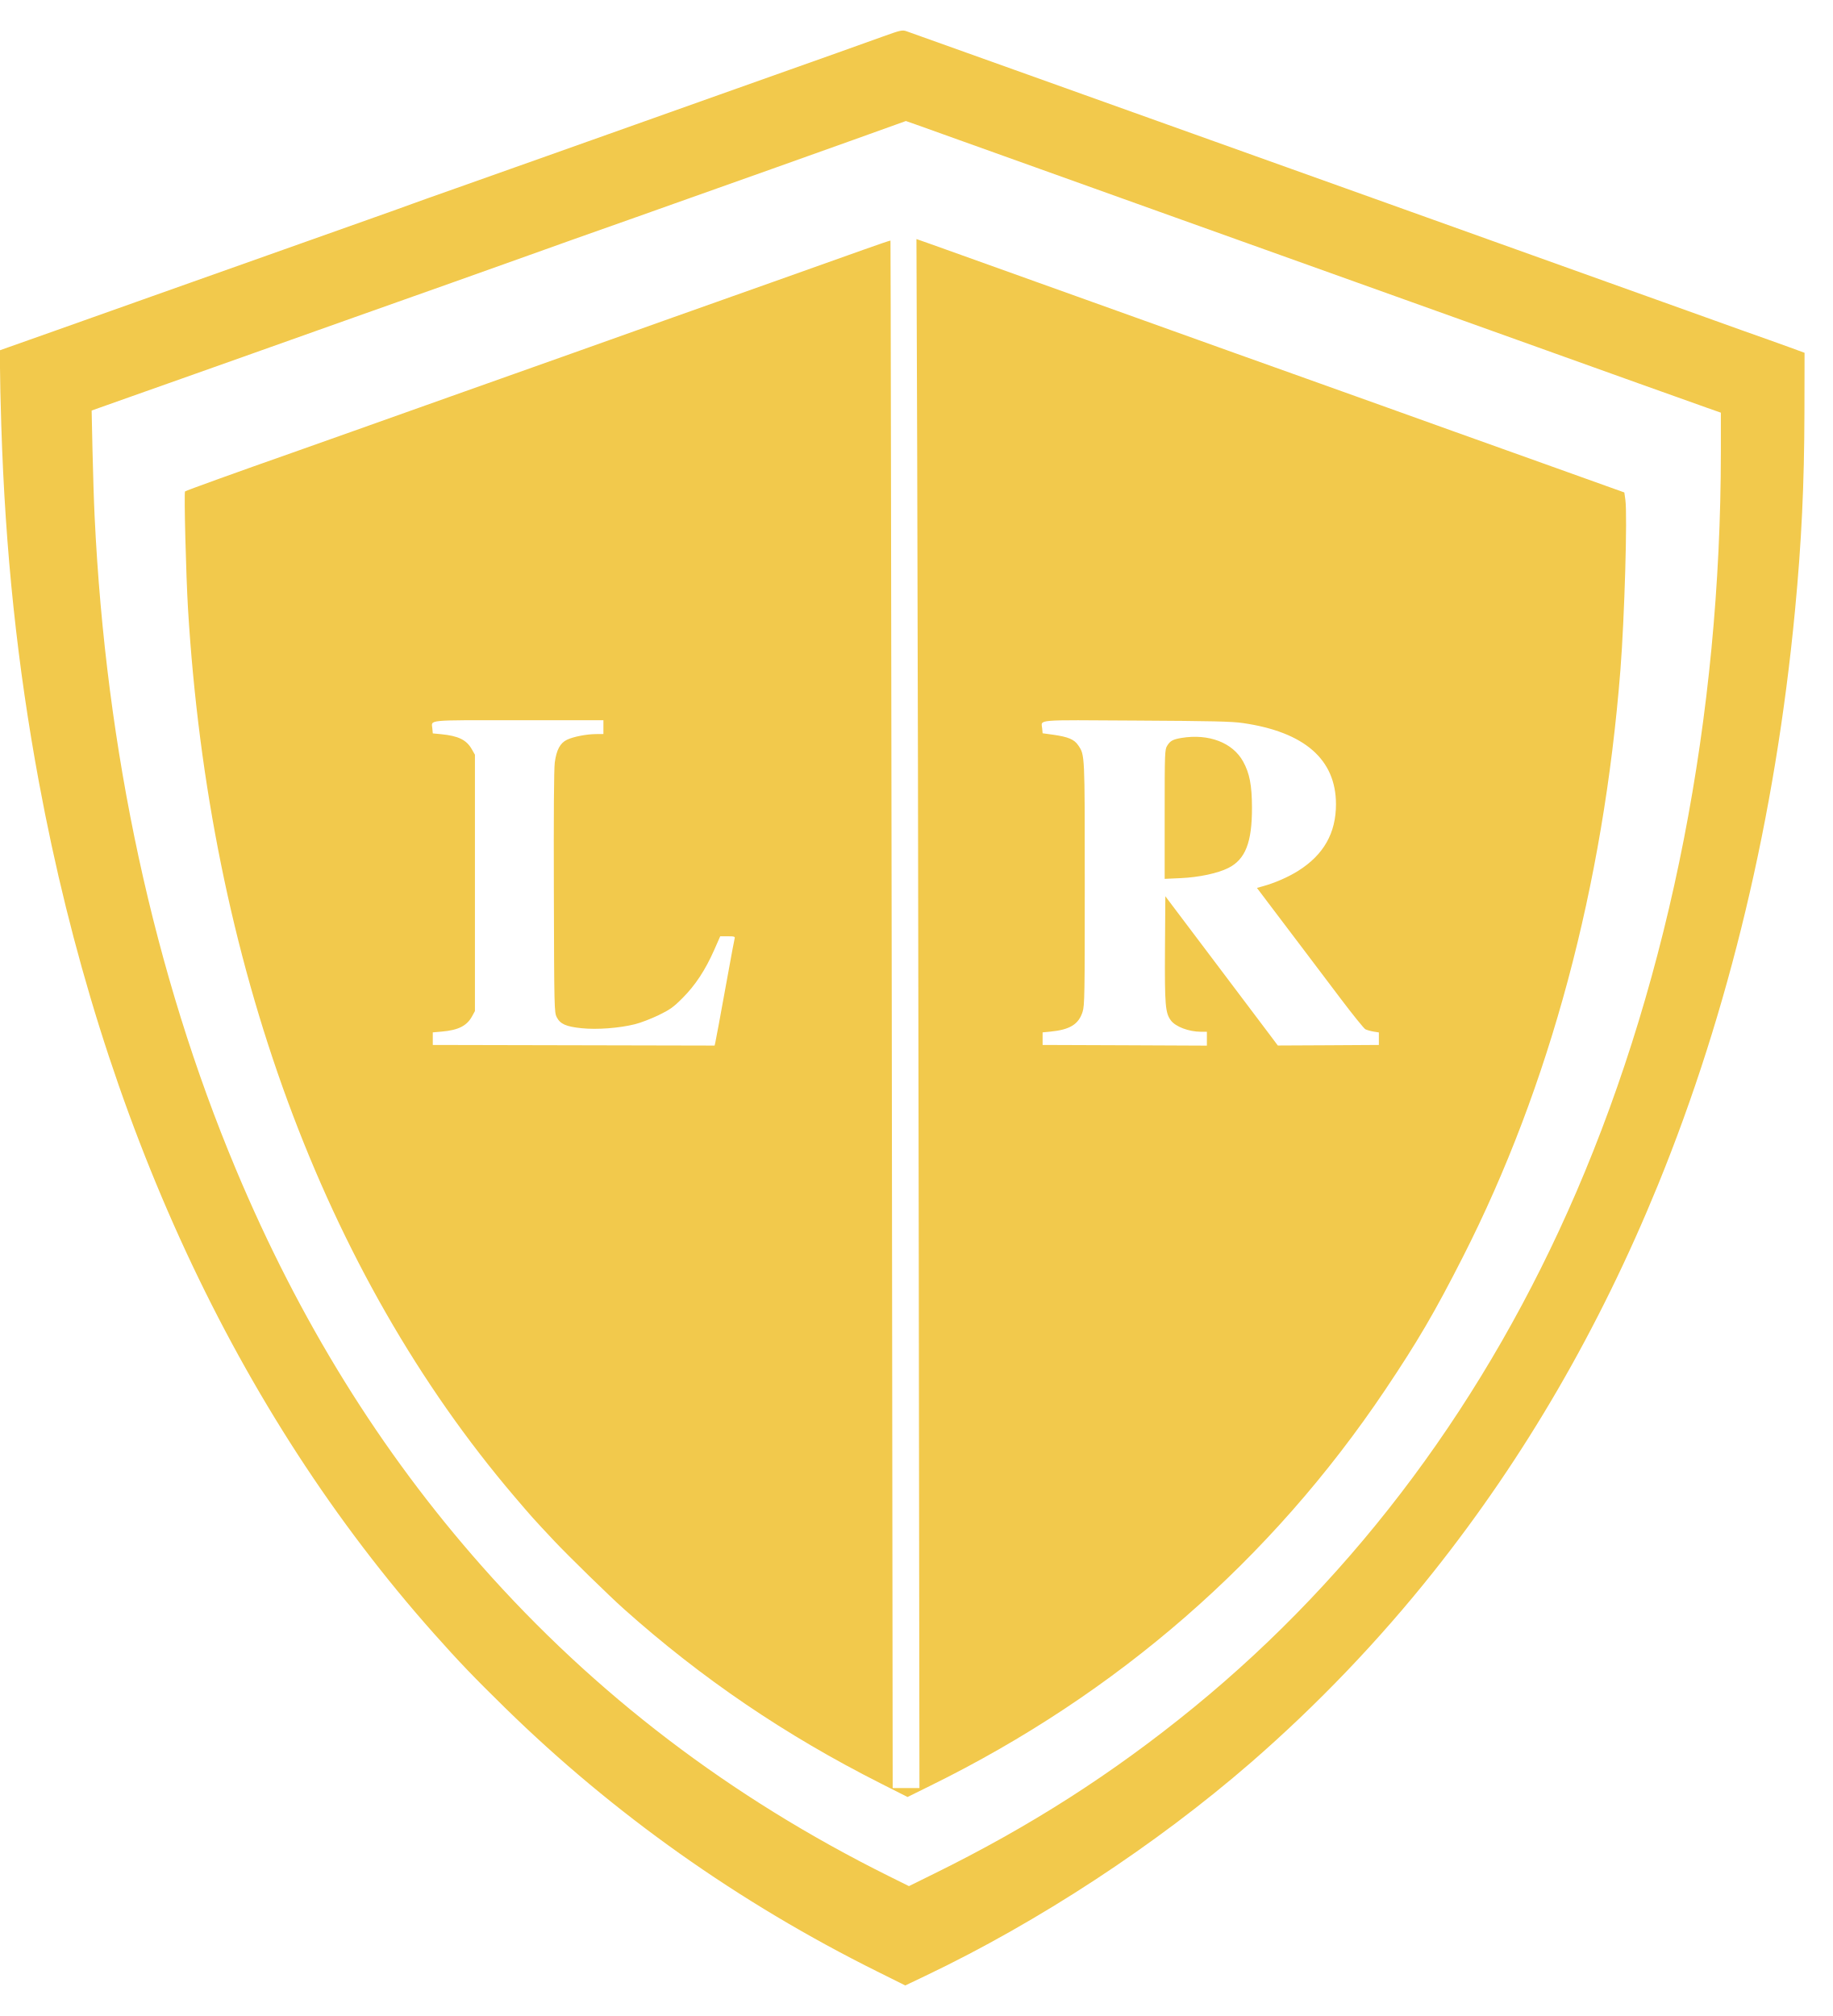
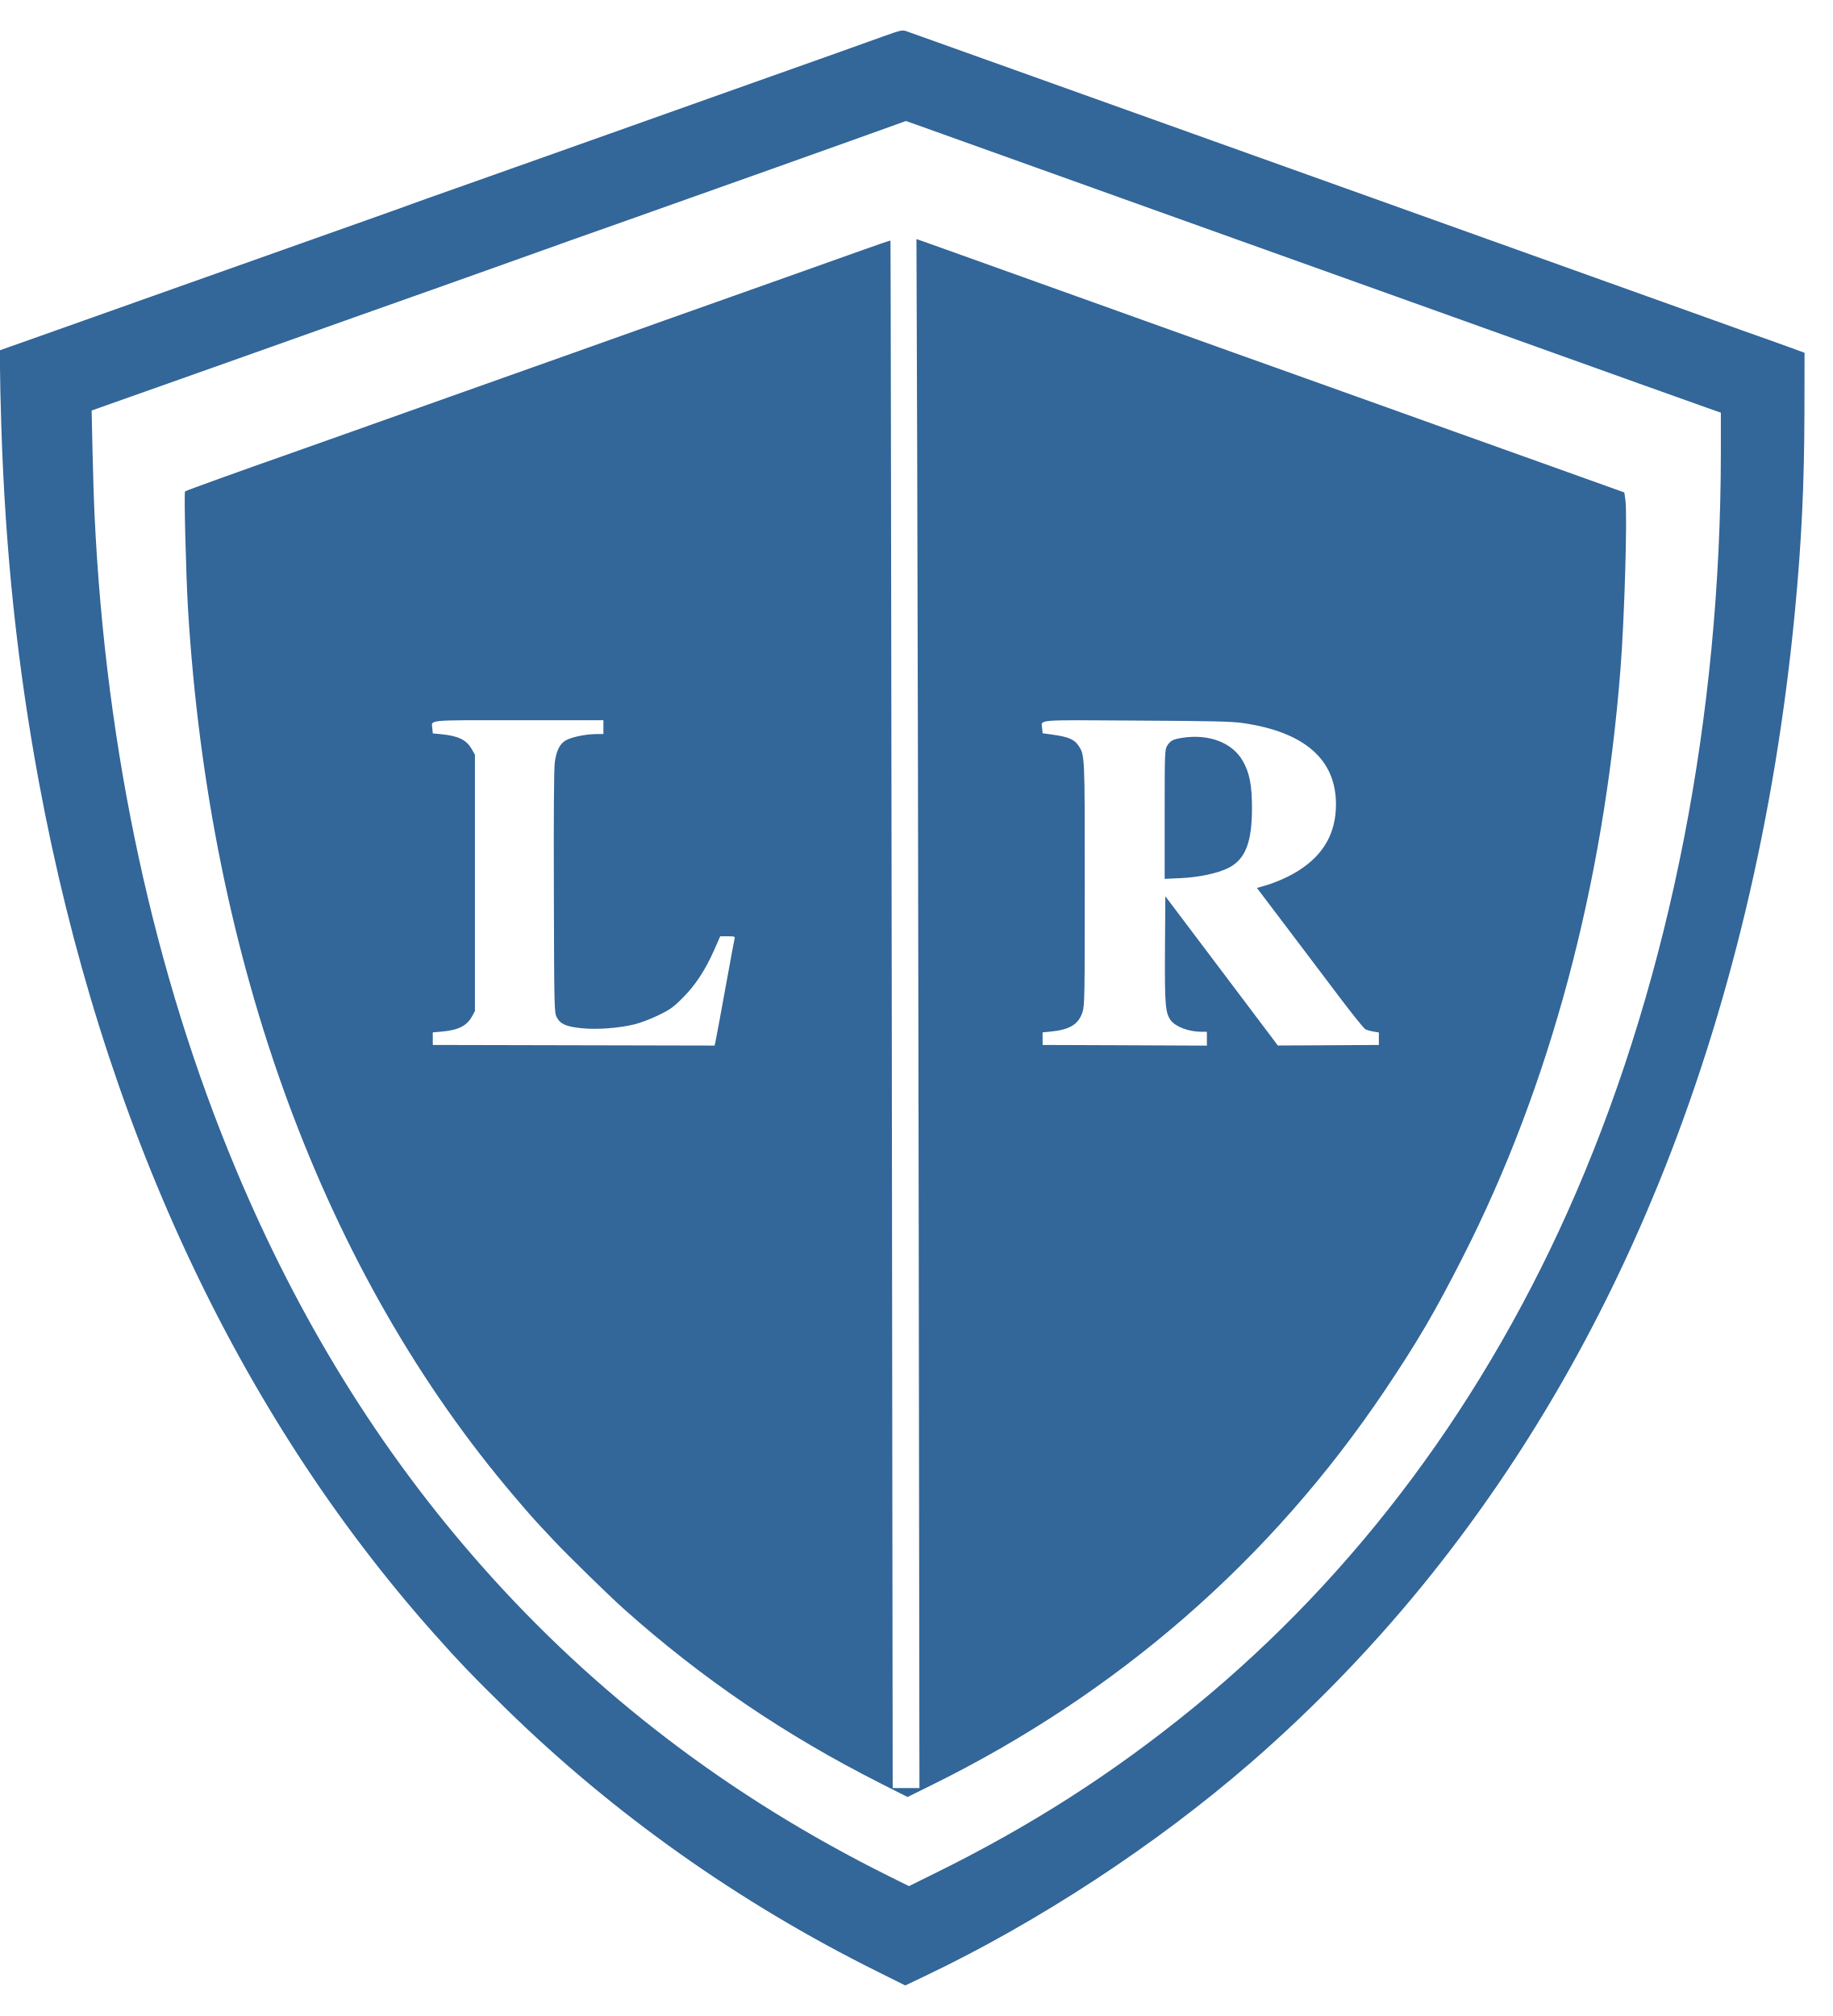
<svg xmlns="http://www.w3.org/2000/svg" width="30" height="33" viewBox="0 0 30 33" fill="none">
-   <path fill-rule="evenodd" clip-rule="evenodd" d="M14.46 0.595C14.293 0.655 13.95 0.778 13.697 0.868C13.232 1.033 12.187 1.404 11.782 1.548C11.661 1.591 11.171 1.765 10.694 1.935C10.216 2.104 9.429 2.384 8.946 2.556C8.463 2.728 7.794 2.965 7.46 3.083C7.126 3.2 6.806 3.315 6.749 3.336C6.691 3.358 6.357 3.478 6.006 3.602C5.433 3.805 4.731 4.054 2.469 4.857C2.084 4.995 1.37 5.247 0.884 5.42L0 5.733L2.21757e-06 6.016C-0 6.172 0.009 6.598 0.021 6.962C0.086 9.027 0.284 10.896 0.638 12.807C1.666 18.35 3.873 23.108 7.102 26.739C7.509 27.197 7.758 27.457 8.275 27.963C10.045 29.695 12.091 31.144 14.362 32.273L14.818 32.5L15.147 32.343C17.001 31.459 18.921 30.201 20.477 28.85C21.559 27.91 22.57 26.854 23.462 25.732C24.962 23.844 26.176 21.752 27.138 19.398C28.299 16.555 29.06 13.366 29.381 10C29.489 8.869 29.533 7.934 29.536 6.751L29.538 5.775L29.298 5.687C29.165 5.639 29.005 5.581 28.942 5.559C28.879 5.538 28.285 5.326 27.624 5.088C25.688 4.395 24.033 3.802 22.476 3.244C21.676 2.958 20.513 2.541 19.891 2.319C19.27 2.096 18.662 1.879 18.541 1.836C18.42 1.793 17.554 1.483 16.616 1.147C15.678 0.811 14.877 0.525 14.837 0.511C14.769 0.488 14.741 0.494 14.46 0.595ZM15.435 2.197C15.768 2.316 16.45 2.561 16.951 2.74C17.451 2.919 18.37 3.248 18.991 3.471C20.858 4.139 21.8 4.477 23.94 5.243C25.063 5.645 26.367 6.112 26.839 6.282C27.311 6.451 27.803 6.627 27.932 6.672L28.168 6.755L28.168 7.406C28.166 11.724 27.343 15.937 25.801 19.515C24.342 22.899 22.218 25.761 19.54 27.949C18.216 29.031 16.858 29.9 15.281 30.675L14.878 30.874L14.542 30.707C11.954 29.42 9.742 27.735 7.885 25.634C6.224 23.756 4.898 21.615 3.86 19.137C2.521 15.942 1.733 12.301 1.549 8.458C1.537 8.214 1.522 7.724 1.514 7.368L1.5 6.72L2.157 6.487C2.519 6.358 2.89 6.227 2.982 6.195C3.074 6.163 3.531 6.001 3.997 5.835C5.429 5.326 6.221 5.044 7.408 4.624C8.035 4.401 8.596 4.201 8.653 4.18C8.739 4.147 9.901 3.735 10.421 3.552C10.496 3.526 10.868 3.394 11.248 3.258C11.628 3.123 12.259 2.899 12.65 2.76C13.256 2.545 14.823 1.984 14.828 1.981C14.829 1.98 15.102 2.077 15.435 2.197ZM15.013 7.373C15.02 9.276 15.031 14.981 15.038 20.051L15.05 29.269H14.831H14.612L14.597 16.606C14.588 9.642 14.579 3.941 14.576 3.938C14.573 3.935 14.374 4.002 14.134 4.088C13.893 4.174 13.23 4.409 12.661 4.612C12.091 4.814 11.352 5.077 11.018 5.195C10.684 5.314 9.926 5.584 9.333 5.795C8.74 6.005 7.851 6.322 7.356 6.497C6.861 6.673 6.145 6.927 5.765 7.063C5.385 7.198 4.947 7.353 4.792 7.408C3.901 7.721 3.042 8.031 3.029 8.044C3.01 8.061 3.045 9.425 3.077 9.959C3.425 15.741 5.297 20.832 8.421 24.498C8.711 24.838 8.722 24.851 9.076 25.228C9.301 25.467 9.979 26.13 10.213 26.338C11.487 27.476 12.852 28.403 14.412 29.191L14.855 29.415L15.234 29.228C18.291 27.724 20.803 25.537 22.674 22.75C23.206 21.957 23.487 21.477 23.948 20.57C25.367 17.779 26.244 14.51 26.524 10.966C26.591 10.112 26.64 8.431 26.605 8.182L26.588 8.061L25.248 7.581C24.512 7.317 23.857 7.083 23.794 7.061C23.731 7.039 23.199 6.848 22.612 6.637C22.024 6.426 21.365 6.191 21.147 6.113C20.928 6.035 20.514 5.887 20.226 5.784C19.938 5.68 18.836 5.285 17.777 4.906C16.718 4.527 15.763 4.185 15.653 4.145C15.544 4.106 15.352 4.037 15.228 3.993L15.001 3.913L15.013 7.373ZM9.877 11.902V12.015L9.757 12.016C9.599 12.017 9.385 12.059 9.281 12.109C9.169 12.162 9.109 12.275 9.081 12.48C9.067 12.585 9.062 13.332 9.066 14.606C9.071 16.523 9.073 16.572 9.113 16.651C9.171 16.763 9.266 16.805 9.521 16.831C9.771 16.857 10.133 16.83 10.391 16.766C10.483 16.744 10.656 16.677 10.777 16.619C10.968 16.526 11.021 16.489 11.175 16.334C11.381 16.128 11.545 15.879 11.69 15.551L11.789 15.326H11.913C12.02 15.326 12.034 15.331 12.025 15.362C12.019 15.382 11.971 15.639 11.918 15.933C11.774 16.724 11.72 17.017 11.708 17.069L11.697 17.115L9.39 17.11L7.084 17.105V17.002V16.899L7.233 16.886C7.503 16.862 7.642 16.792 7.727 16.636L7.774 16.55V14.452V12.354L7.722 12.263C7.635 12.11 7.502 12.046 7.22 12.018L7.084 12.005L7.077 11.926C7.065 11.778 6.947 11.789 8.485 11.789H9.877V11.902ZM20.347 11.836C21.353 11.983 21.867 12.431 21.868 13.163C21.869 13.635 21.667 13.992 21.251 14.254C21.088 14.357 20.865 14.454 20.672 14.507L20.574 14.534L20.846 14.894C20.997 15.092 21.221 15.388 21.344 15.552C21.468 15.716 21.735 16.07 21.937 16.337C22.139 16.605 22.325 16.835 22.349 16.848C22.374 16.86 22.433 16.878 22.482 16.886L22.57 16.9V17.003V17.105L21.743 17.11L20.916 17.114L20.812 16.975C20.754 16.899 20.34 16.349 19.891 15.753L19.075 14.671L19.069 15.537C19.064 16.456 19.074 16.58 19.166 16.704C19.243 16.807 19.459 16.888 19.656 16.889L19.755 16.889V17.002V17.116L18.41 17.11L17.066 17.105V17.002V16.899L17.191 16.887C17.511 16.856 17.655 16.768 17.72 16.564C17.754 16.456 17.756 16.298 17.756 14.462C17.756 12.332 17.758 12.361 17.649 12.2C17.584 12.103 17.485 12.062 17.24 12.027L17.066 12.003L17.059 11.925C17.046 11.773 16.91 11.785 18.599 11.795C19.853 11.802 20.161 11.809 20.347 11.836ZM19.34 12.079C19.198 12.103 19.155 12.126 19.105 12.207C19.066 12.269 19.064 12.319 19.064 13.329L19.064 14.386L19.331 14.374C19.628 14.36 19.931 14.295 20.104 14.209C20.385 14.069 20.495 13.789 20.493 13.218C20.492 12.853 20.454 12.657 20.348 12.465C20.177 12.156 19.787 12.006 19.34 12.079Z" fill="#F2C94C" />
+   <path fill-rule="evenodd" clip-rule="evenodd" d="M14.46 0.595C14.293 0.655 13.95 0.778 13.697 0.868C13.232 1.033 12.187 1.404 11.782 1.548C11.661 1.591 11.171 1.765 10.694 1.935C10.216 2.104 9.429 2.384 8.946 2.556C8.463 2.728 7.794 2.965 7.46 3.083C7.126 3.2 6.806 3.315 6.749 3.336C6.691 3.358 6.357 3.478 6.006 3.602C5.433 3.805 4.731 4.054 2.469 4.857C2.084 4.995 1.37 5.247 0.884 5.42L0 5.733L2.21757e-06 6.016C-0 6.172 0.009 6.598 0.021 6.962C0.086 9.027 0.284 10.896 0.638 12.807C1.666 18.35 3.873 23.108 7.102 26.739C7.509 27.197 7.758 27.457 8.275 27.963C10.045 29.695 12.091 31.144 14.362 32.273L14.818 32.5L15.147 32.343C17.001 31.459 18.921 30.201 20.477 28.85C21.559 27.91 22.57 26.854 23.462 25.732C24.962 23.844 26.176 21.752 27.138 19.398C28.299 16.555 29.06 13.366 29.381 10C29.489 8.869 29.533 7.934 29.536 6.751L29.538 5.775L29.298 5.687C29.165 5.639 29.005 5.581 28.942 5.559C28.879 5.538 28.285 5.326 27.624 5.088C25.688 4.395 24.033 3.802 22.476 3.244C21.676 2.958 20.513 2.541 19.891 2.319C19.27 2.096 18.662 1.879 18.541 1.836C18.42 1.793 17.554 1.483 16.616 1.147C15.678 0.811 14.877 0.525 14.837 0.511C14.769 0.488 14.741 0.494 14.46 0.595ZM15.435 2.197C15.768 2.316 16.45 2.561 16.951 2.74C17.451 2.919 18.37 3.248 18.991 3.471C20.858 4.139 21.8 4.477 23.94 5.243C25.063 5.645 26.367 6.112 26.839 6.282C27.311 6.451 27.803 6.627 27.932 6.672L28.168 6.755L28.168 7.406C28.166 11.724 27.343 15.937 25.801 19.515C24.342 22.899 22.218 25.761 19.54 27.949C18.216 29.031 16.858 29.9 15.281 30.675L14.878 30.874L14.542 30.707C11.954 29.42 9.742 27.735 7.885 25.634C6.224 23.756 4.898 21.615 3.86 19.137C2.521 15.942 1.733 12.301 1.549 8.458C1.537 8.214 1.522 7.724 1.514 7.368L1.5 6.72L2.157 6.487C2.519 6.358 2.89 6.227 2.982 6.195C3.074 6.163 3.531 6.001 3.997 5.835C5.429 5.326 6.221 5.044 7.408 4.624C8.035 4.401 8.596 4.201 8.653 4.18C8.739 4.147 9.901 3.735 10.421 3.552C10.496 3.526 10.868 3.394 11.248 3.258C11.628 3.123 12.259 2.899 12.65 2.76C13.256 2.545 14.823 1.984 14.828 1.981C14.829 1.98 15.102 2.077 15.435 2.197ZM15.013 7.373C15.02 9.276 15.031 14.981 15.038 20.051L15.05 29.269H14.831H14.612L14.597 16.606C14.588 9.642 14.579 3.941 14.576 3.938C14.573 3.935 14.374 4.002 14.134 4.088C13.893 4.174 13.23 4.409 12.661 4.612C12.091 4.814 11.352 5.077 11.018 5.195C10.684 5.314 9.926 5.584 9.333 5.795C8.74 6.005 7.851 6.322 7.356 6.497C6.861 6.673 6.145 6.927 5.765 7.063C5.385 7.198 4.947 7.353 4.792 7.408C3.901 7.721 3.042 8.031 3.029 8.044C3.01 8.061 3.045 9.425 3.077 9.959C3.425 15.741 5.297 20.832 8.421 24.498C8.711 24.838 8.722 24.851 9.076 25.228C9.301 25.467 9.979 26.13 10.213 26.338C11.487 27.476 12.852 28.403 14.412 29.191L14.855 29.415L15.234 29.228C18.291 27.724 20.803 25.537 22.674 22.75C23.206 21.957 23.487 21.477 23.948 20.57C25.367 17.779 26.244 14.51 26.524 10.966C26.591 10.112 26.64 8.431 26.605 8.182L26.588 8.061L25.248 7.581C24.512 7.317 23.857 7.083 23.794 7.061C23.731 7.039 23.199 6.848 22.612 6.637C22.024 6.426 21.365 6.191 21.147 6.113C20.928 6.035 20.514 5.887 20.226 5.784C19.938 5.68 18.836 5.285 17.777 4.906C16.718 4.527 15.763 4.185 15.653 4.145C15.544 4.106 15.352 4.037 15.228 3.993L15.001 3.913L15.013 7.373ZM9.877 11.902V12.015L9.757 12.016C9.599 12.017 9.385 12.059 9.281 12.109C9.169 12.162 9.109 12.275 9.081 12.48C9.067 12.585 9.062 13.332 9.066 14.606C9.071 16.523 9.073 16.572 9.113 16.651C9.171 16.763 9.266 16.805 9.521 16.831C9.771 16.857 10.133 16.83 10.391 16.766C10.483 16.744 10.656 16.677 10.777 16.619C10.968 16.526 11.021 16.489 11.175 16.334C11.381 16.128 11.545 15.879 11.69 15.551L11.789 15.326H11.913C12.02 15.326 12.034 15.331 12.025 15.362C12.019 15.382 11.971 15.639 11.918 15.933C11.774 16.724 11.72 17.017 11.708 17.069L11.697 17.115L9.39 17.11L7.084 17.105V17.002V16.899L7.233 16.886C7.503 16.862 7.642 16.792 7.727 16.636L7.774 16.55V14.452V12.354L7.722 12.263C7.635 12.11 7.502 12.046 7.22 12.018L7.084 12.005L7.077 11.926C7.065 11.778 6.947 11.789 8.485 11.789H9.877V11.902ZM20.347 11.836C21.353 11.983 21.867 12.431 21.868 13.163C21.869 13.635 21.667 13.992 21.251 14.254C21.088 14.357 20.865 14.454 20.672 14.507L20.574 14.534L20.846 14.894C20.997 15.092 21.221 15.388 21.344 15.552C21.468 15.716 21.735 16.07 21.937 16.337C22.139 16.605 22.325 16.835 22.349 16.848C22.374 16.86 22.433 16.878 22.482 16.886L22.57 16.9V17.003V17.105L21.743 17.11L20.916 17.114L20.812 16.975C20.754 16.899 20.34 16.349 19.891 15.753L19.075 14.671L19.069 15.537C19.064 16.456 19.074 16.58 19.166 16.704C19.243 16.807 19.459 16.888 19.656 16.889L19.755 16.889V17.002V17.116L18.41 17.11L17.066 17.105V17.002V16.899L17.191 16.887C17.511 16.856 17.655 16.768 17.72 16.564C17.754 16.456 17.756 16.298 17.756 14.462C17.756 12.332 17.758 12.361 17.649 12.2C17.584 12.103 17.485 12.062 17.24 12.027L17.066 12.003L17.059 11.925C17.046 11.773 16.91 11.785 18.599 11.795C19.853 11.802 20.161 11.809 20.347 11.836ZM19.34 12.079C19.198 12.103 19.155 12.126 19.105 12.207C19.066 12.269 19.064 12.319 19.064 13.329L19.064 14.386L19.331 14.374C19.628 14.36 19.931 14.295 20.104 14.209C20.385 14.069 20.495 13.789 20.493 13.218C20.492 12.853 20.454 12.657 20.348 12.465C20.177 12.156 19.787 12.006 19.34 12.079Z" fill="#336699" />
</svg>
